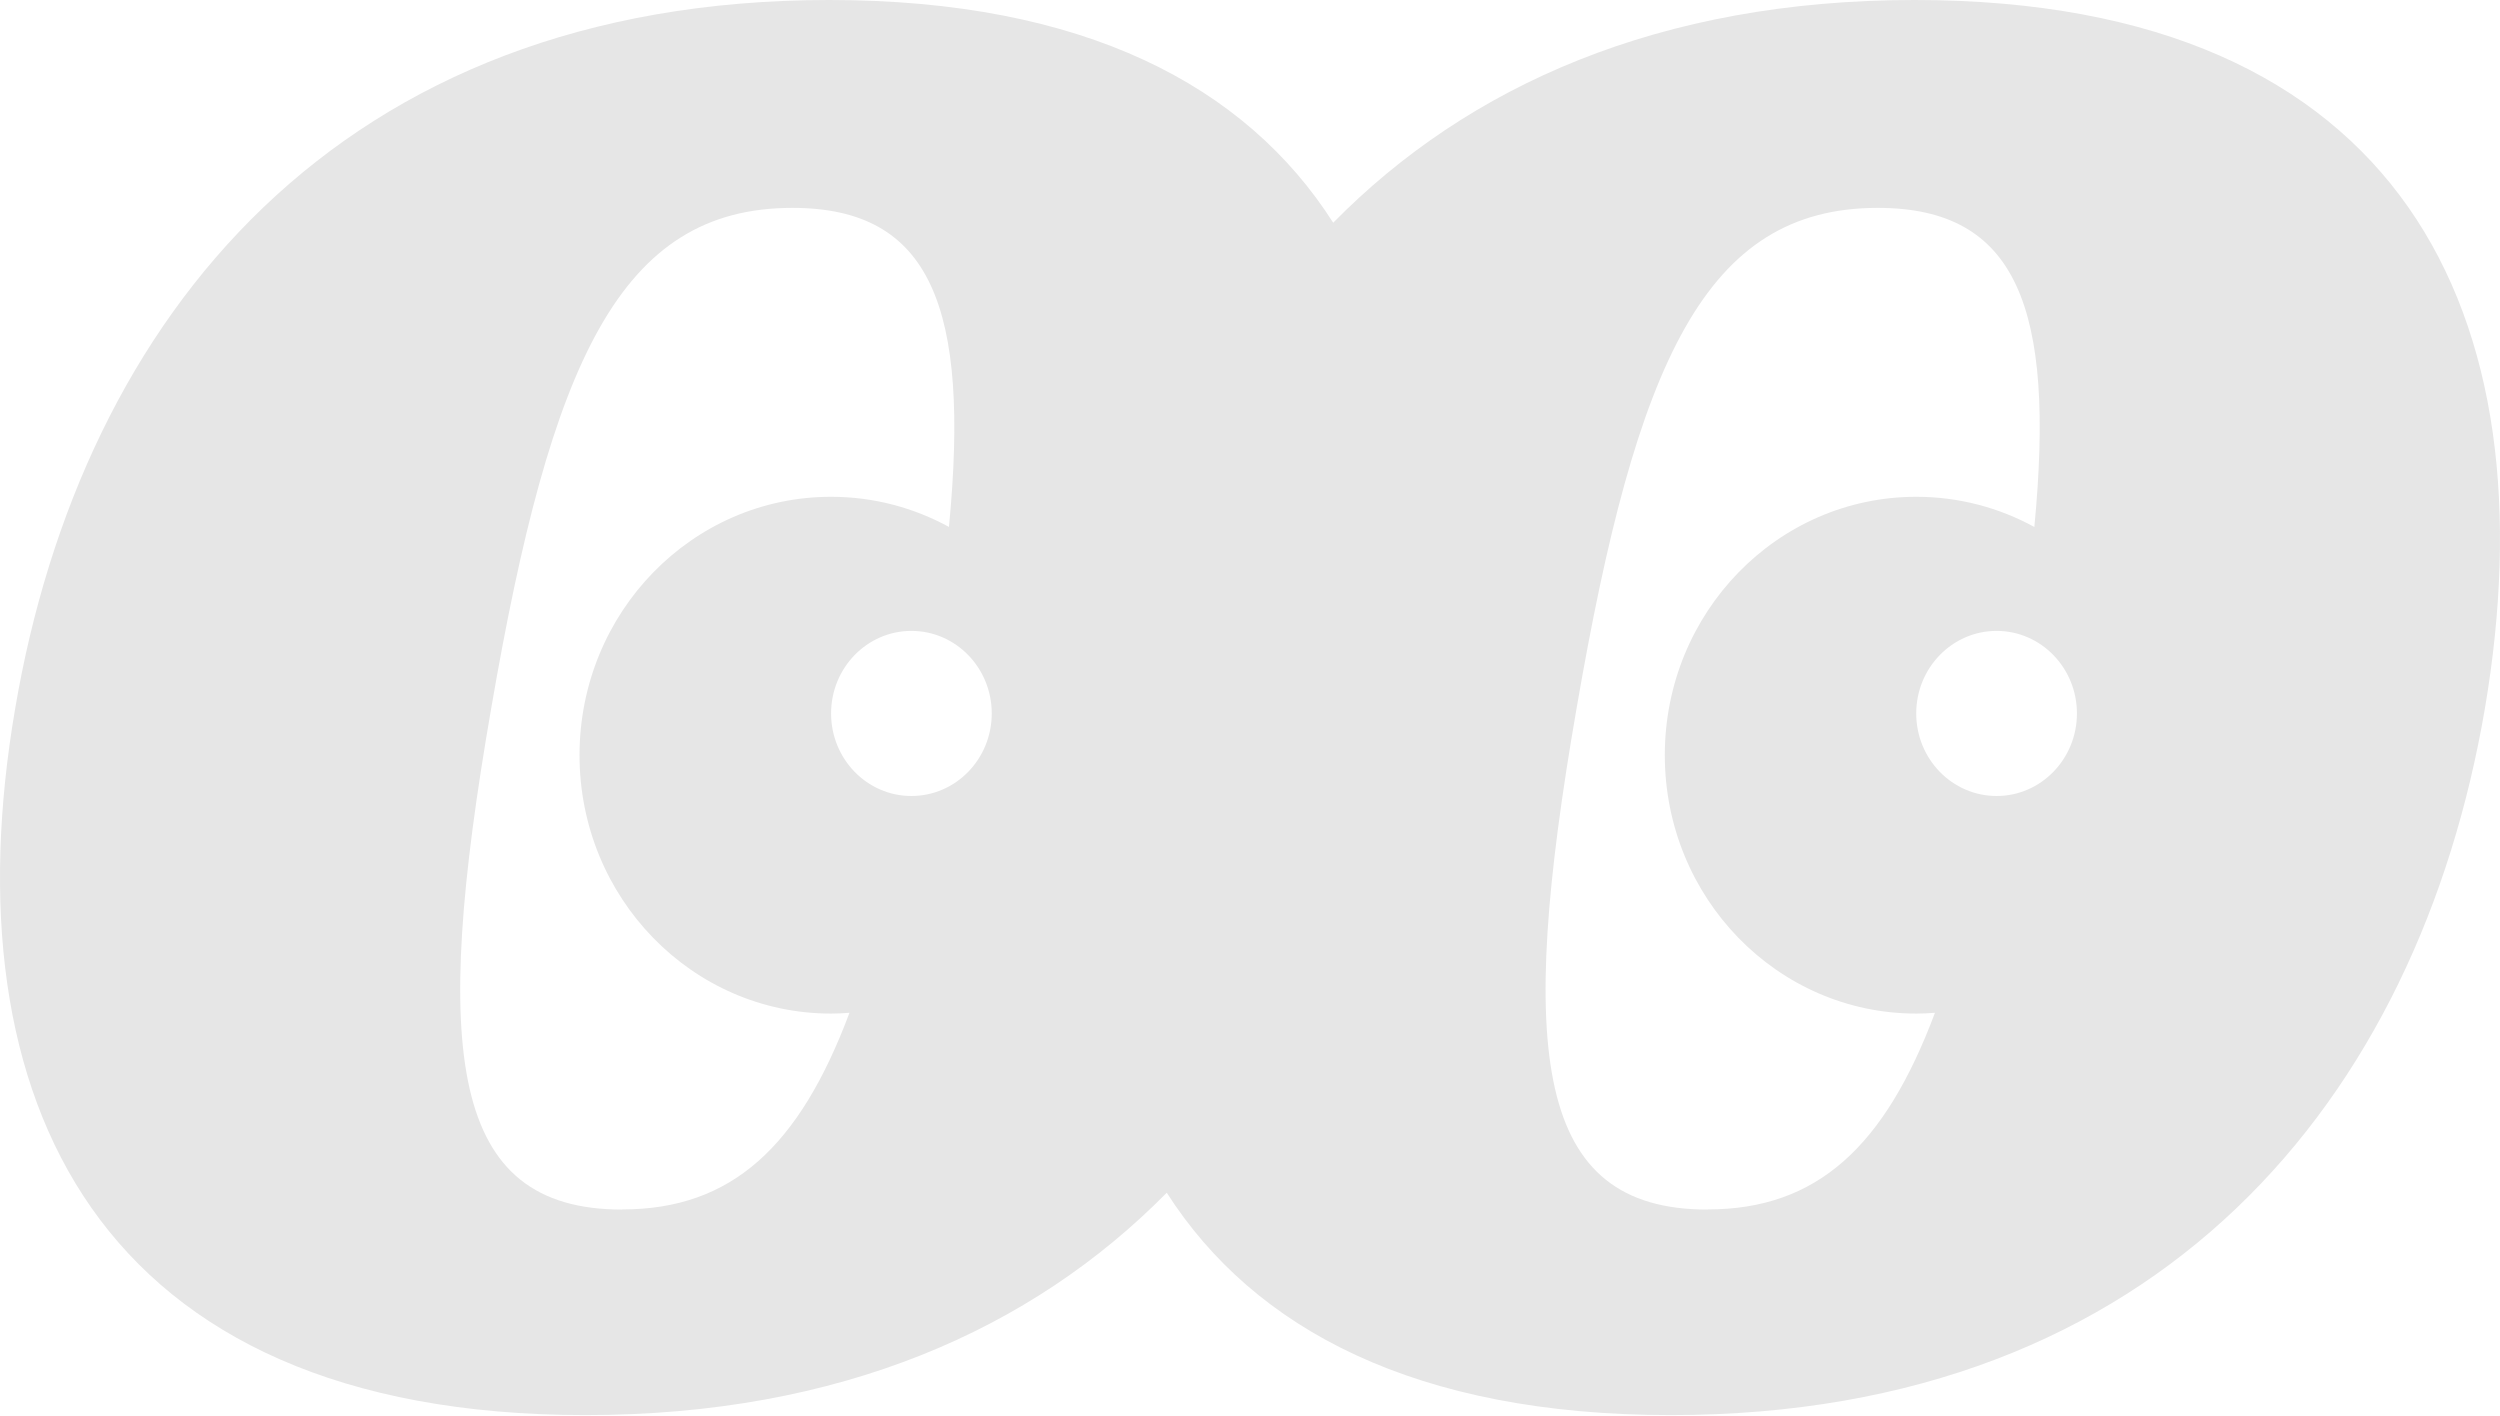
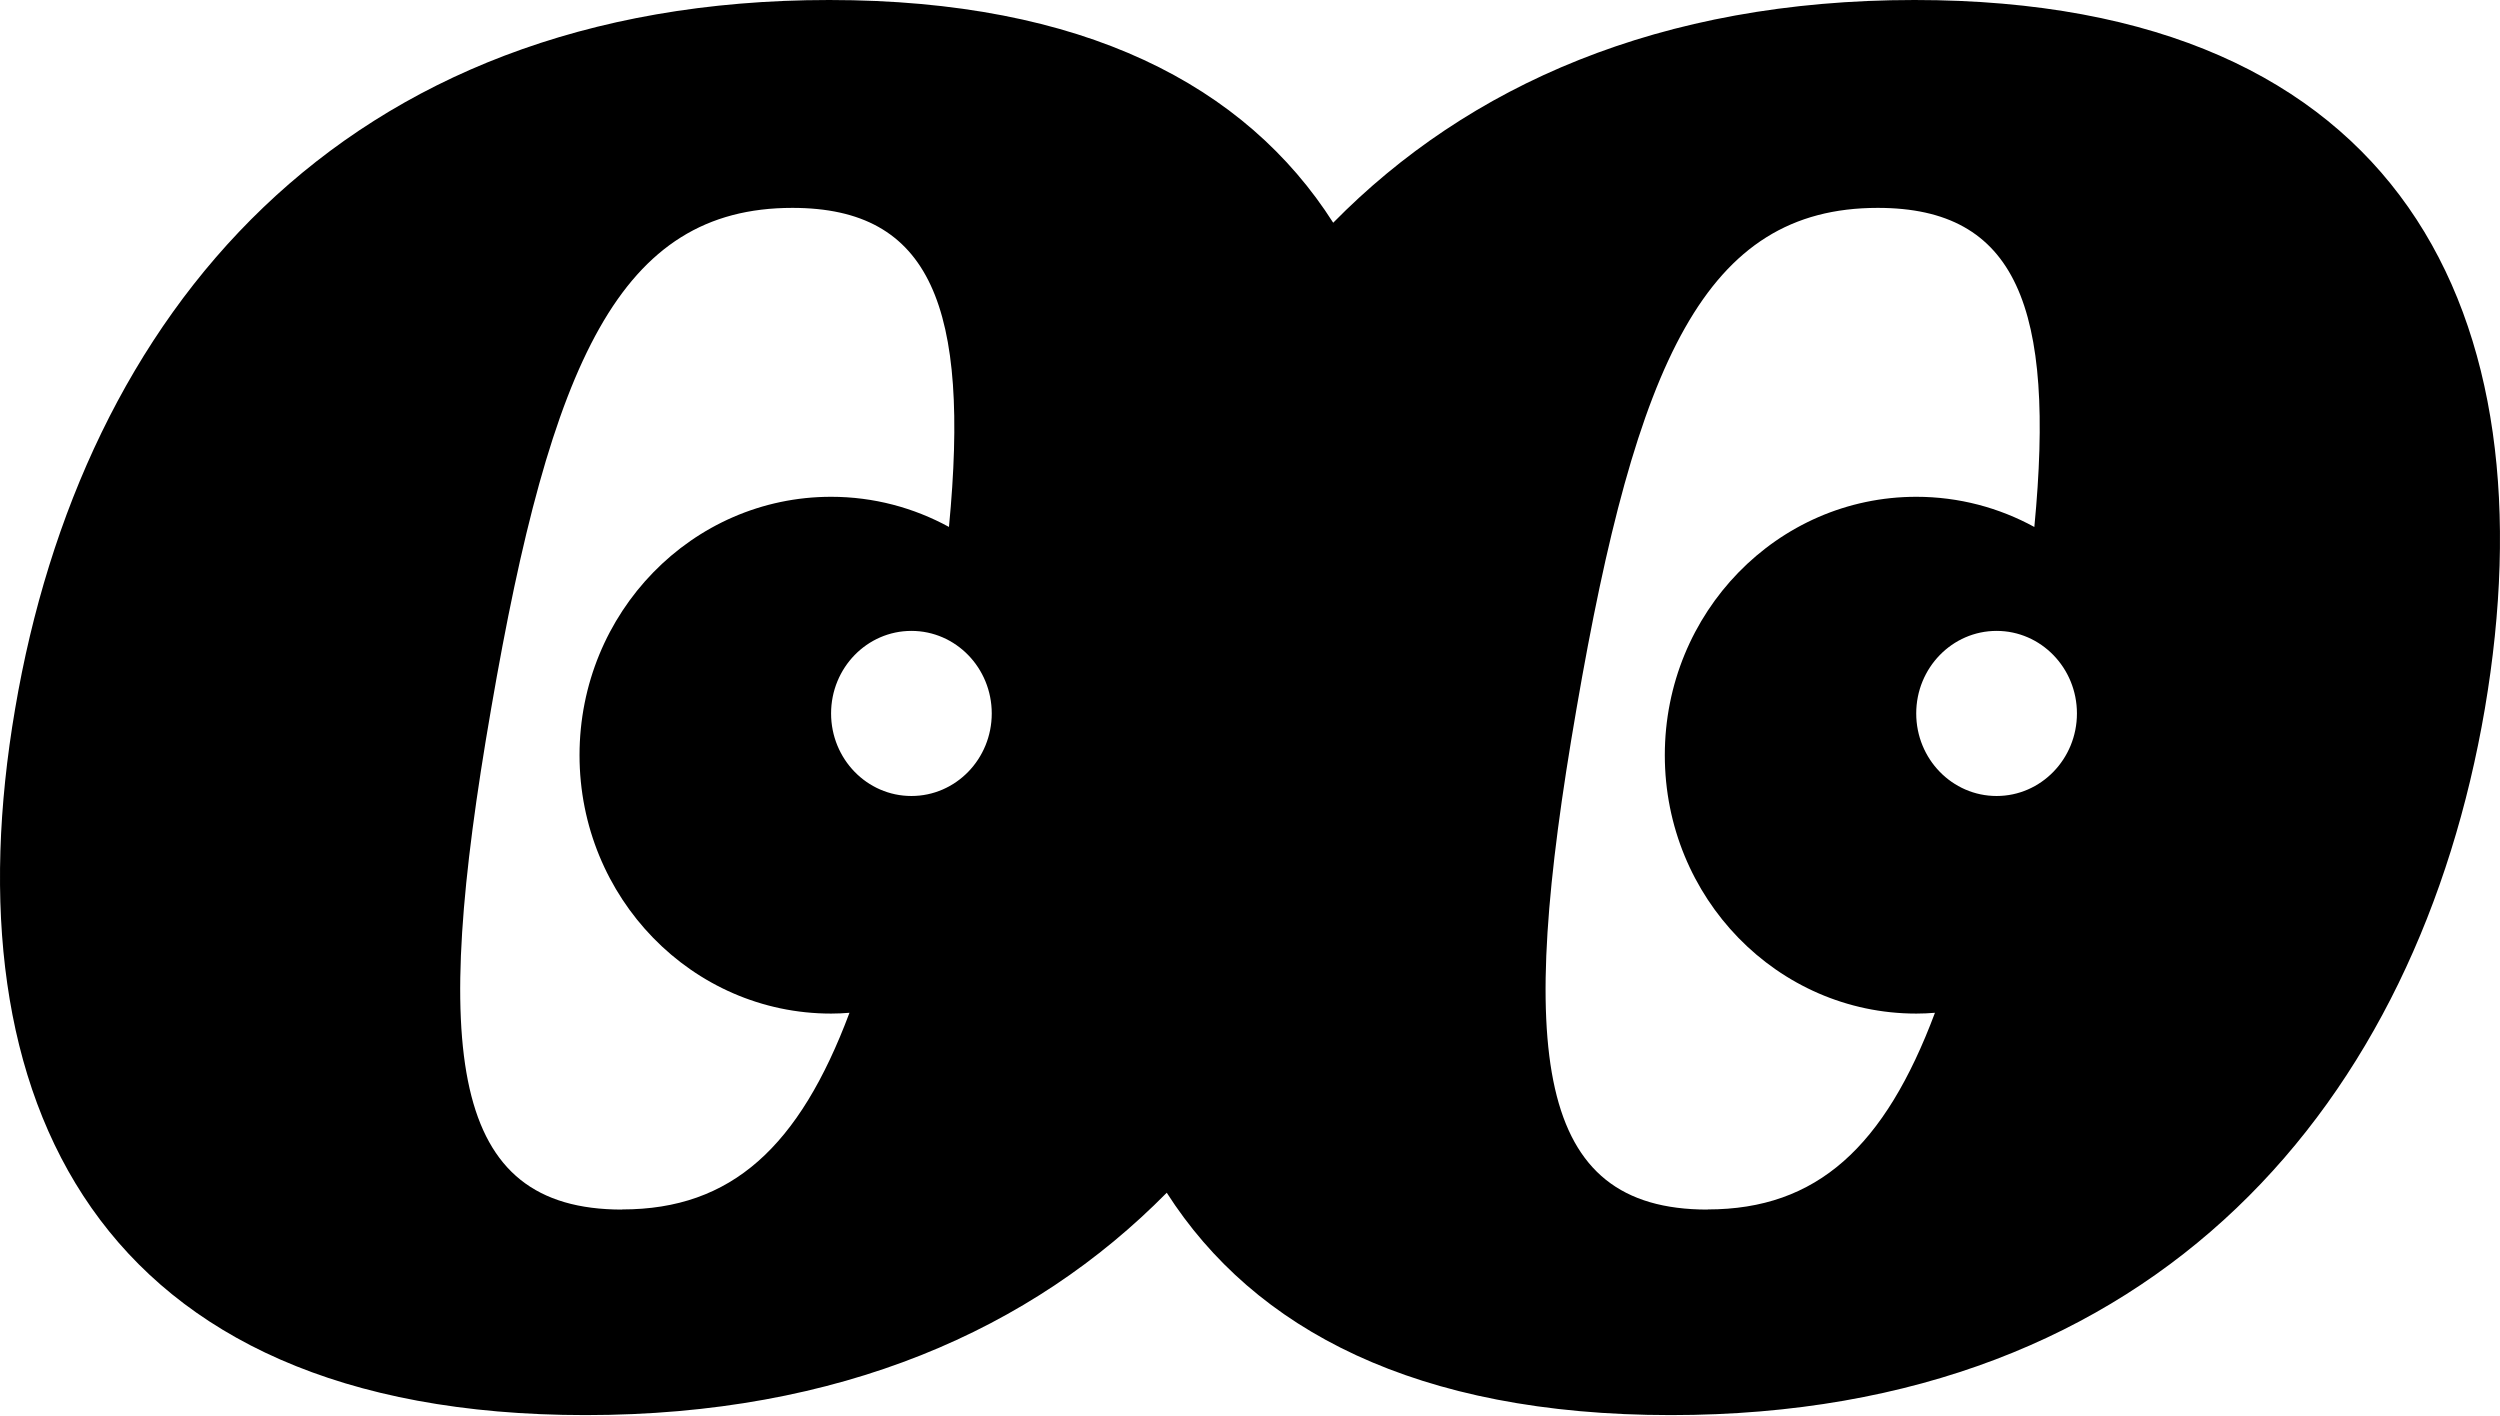
- <svg xmlns="http://www.w3.org/2000/svg" width="53" height="30" viewBox="0 0 53 30" fill="none">
-   <path d="M40.587 0C35.19 0 31.125 1.813 28.264 4.722C26.409 1.813 22.976 0 17.579 0C7.194 0 1.734 6.711 0.321 15.025C-1.093 23.289 2.027 30 12.412 30C17.809 30 21.874 28.187 24.735 25.286C26.592 28.187 30.025 30 35.422 30C45.806 30 51.265 23.289 52.679 15.025C54.092 6.711 50.972 0 40.587 0ZM13.19 25.643C9.535 25.643 9.144 22.337 10.412 15.025C11.68 7.662 13.142 4.407 16.799 4.407C19.739 4.407 20.566 6.516 20.118 11.171C19.372 10.764 18.523 10.532 17.619 10.532C14.674 10.532 12.286 12.984 12.286 16.01C12.286 19.035 14.674 21.488 17.619 21.488C17.75 21.488 17.88 21.482 18.009 21.471C16.946 24.308 15.51 25.64 13.192 25.64L13.19 25.643ZM19.322 16.875C18.381 16.875 17.619 16.091 17.619 15.125C17.619 14.159 18.381 13.375 19.322 13.375C20.263 13.375 21.025 14.159 21.025 15.125C21.025 16.091 20.263 16.875 19.322 16.875ZM36.2 25.643C32.545 25.643 32.154 22.337 33.422 15.025C34.69 7.662 36.152 4.407 39.809 4.407C42.751 4.407 43.577 6.516 43.128 11.172C42.382 10.764 41.53 10.532 40.626 10.532C37.681 10.532 35.294 12.984 35.294 16.01C35.294 19.035 37.681 21.488 40.626 21.488C40.758 21.488 40.89 21.482 41.021 21.471C39.958 24.308 38.522 25.64 36.202 25.64L36.2 25.643ZM42.328 16.875C41.387 16.875 40.624 16.091 40.624 15.125C40.624 14.159 41.387 13.375 42.328 13.375C43.268 13.375 44.031 14.159 44.031 15.125C44.031 16.091 43.268 16.875 42.328 16.875Z" fill="#E6E6E6" />
+ <svg xmlns="http://www.w3.org/2000/svg" width="53" height="30" viewBox="0 0 53 30" fill="#000">
+   <path d="M40.587 0C35.19 0 31.125 1.813 28.264 4.722C26.409 1.813 22.976 0 17.579 0C7.194 0 1.734 6.711 0.321 15.025C-1.093 23.289 2.027 30 12.412 30C17.809 30 21.874 28.187 24.735 25.286C26.592 28.187 30.025 30 35.422 30C45.806 30 51.265 23.289 52.679 15.025C54.092 6.711 50.972 0 40.587 0ZM13.19 25.643C9.535 25.643 9.144 22.337 10.412 15.025C11.68 7.662 13.142 4.407 16.799 4.407C19.739 4.407 20.566 6.516 20.118 11.171C19.372 10.764 18.523 10.532 17.619 10.532C14.674 10.532 12.286 12.984 12.286 16.01C12.286 19.035 14.674 21.488 17.619 21.488C17.75 21.488 17.88 21.482 18.009 21.471C16.946 24.308 15.51 25.64 13.192 25.64L13.19 25.643ZM19.322 16.875C18.381 16.875 17.619 16.091 17.619 15.125C17.619 14.159 18.381 13.375 19.322 13.375C20.263 13.375 21.025 14.159 21.025 15.125C21.025 16.091 20.263 16.875 19.322 16.875ZM36.2 25.643C32.545 25.643 32.154 22.337 33.422 15.025C34.69 7.662 36.152 4.407 39.809 4.407C42.751 4.407 43.577 6.516 43.128 11.172C42.382 10.764 41.53 10.532 40.626 10.532C37.681 10.532 35.294 12.984 35.294 16.01C35.294 19.035 37.681 21.488 40.626 21.488C40.758 21.488 40.89 21.482 41.021 21.471C39.958 24.308 38.522 25.64 36.202 25.64L36.2 25.643ZM42.328 16.875C41.387 16.875 40.624 16.091 40.624 15.125C40.624 14.159 41.387 13.375 42.328 13.375C43.268 13.375 44.031 14.159 44.031 15.125C44.031 16.091 43.268 16.875 42.328 16.875Z" fill="#000" />
</svg>
